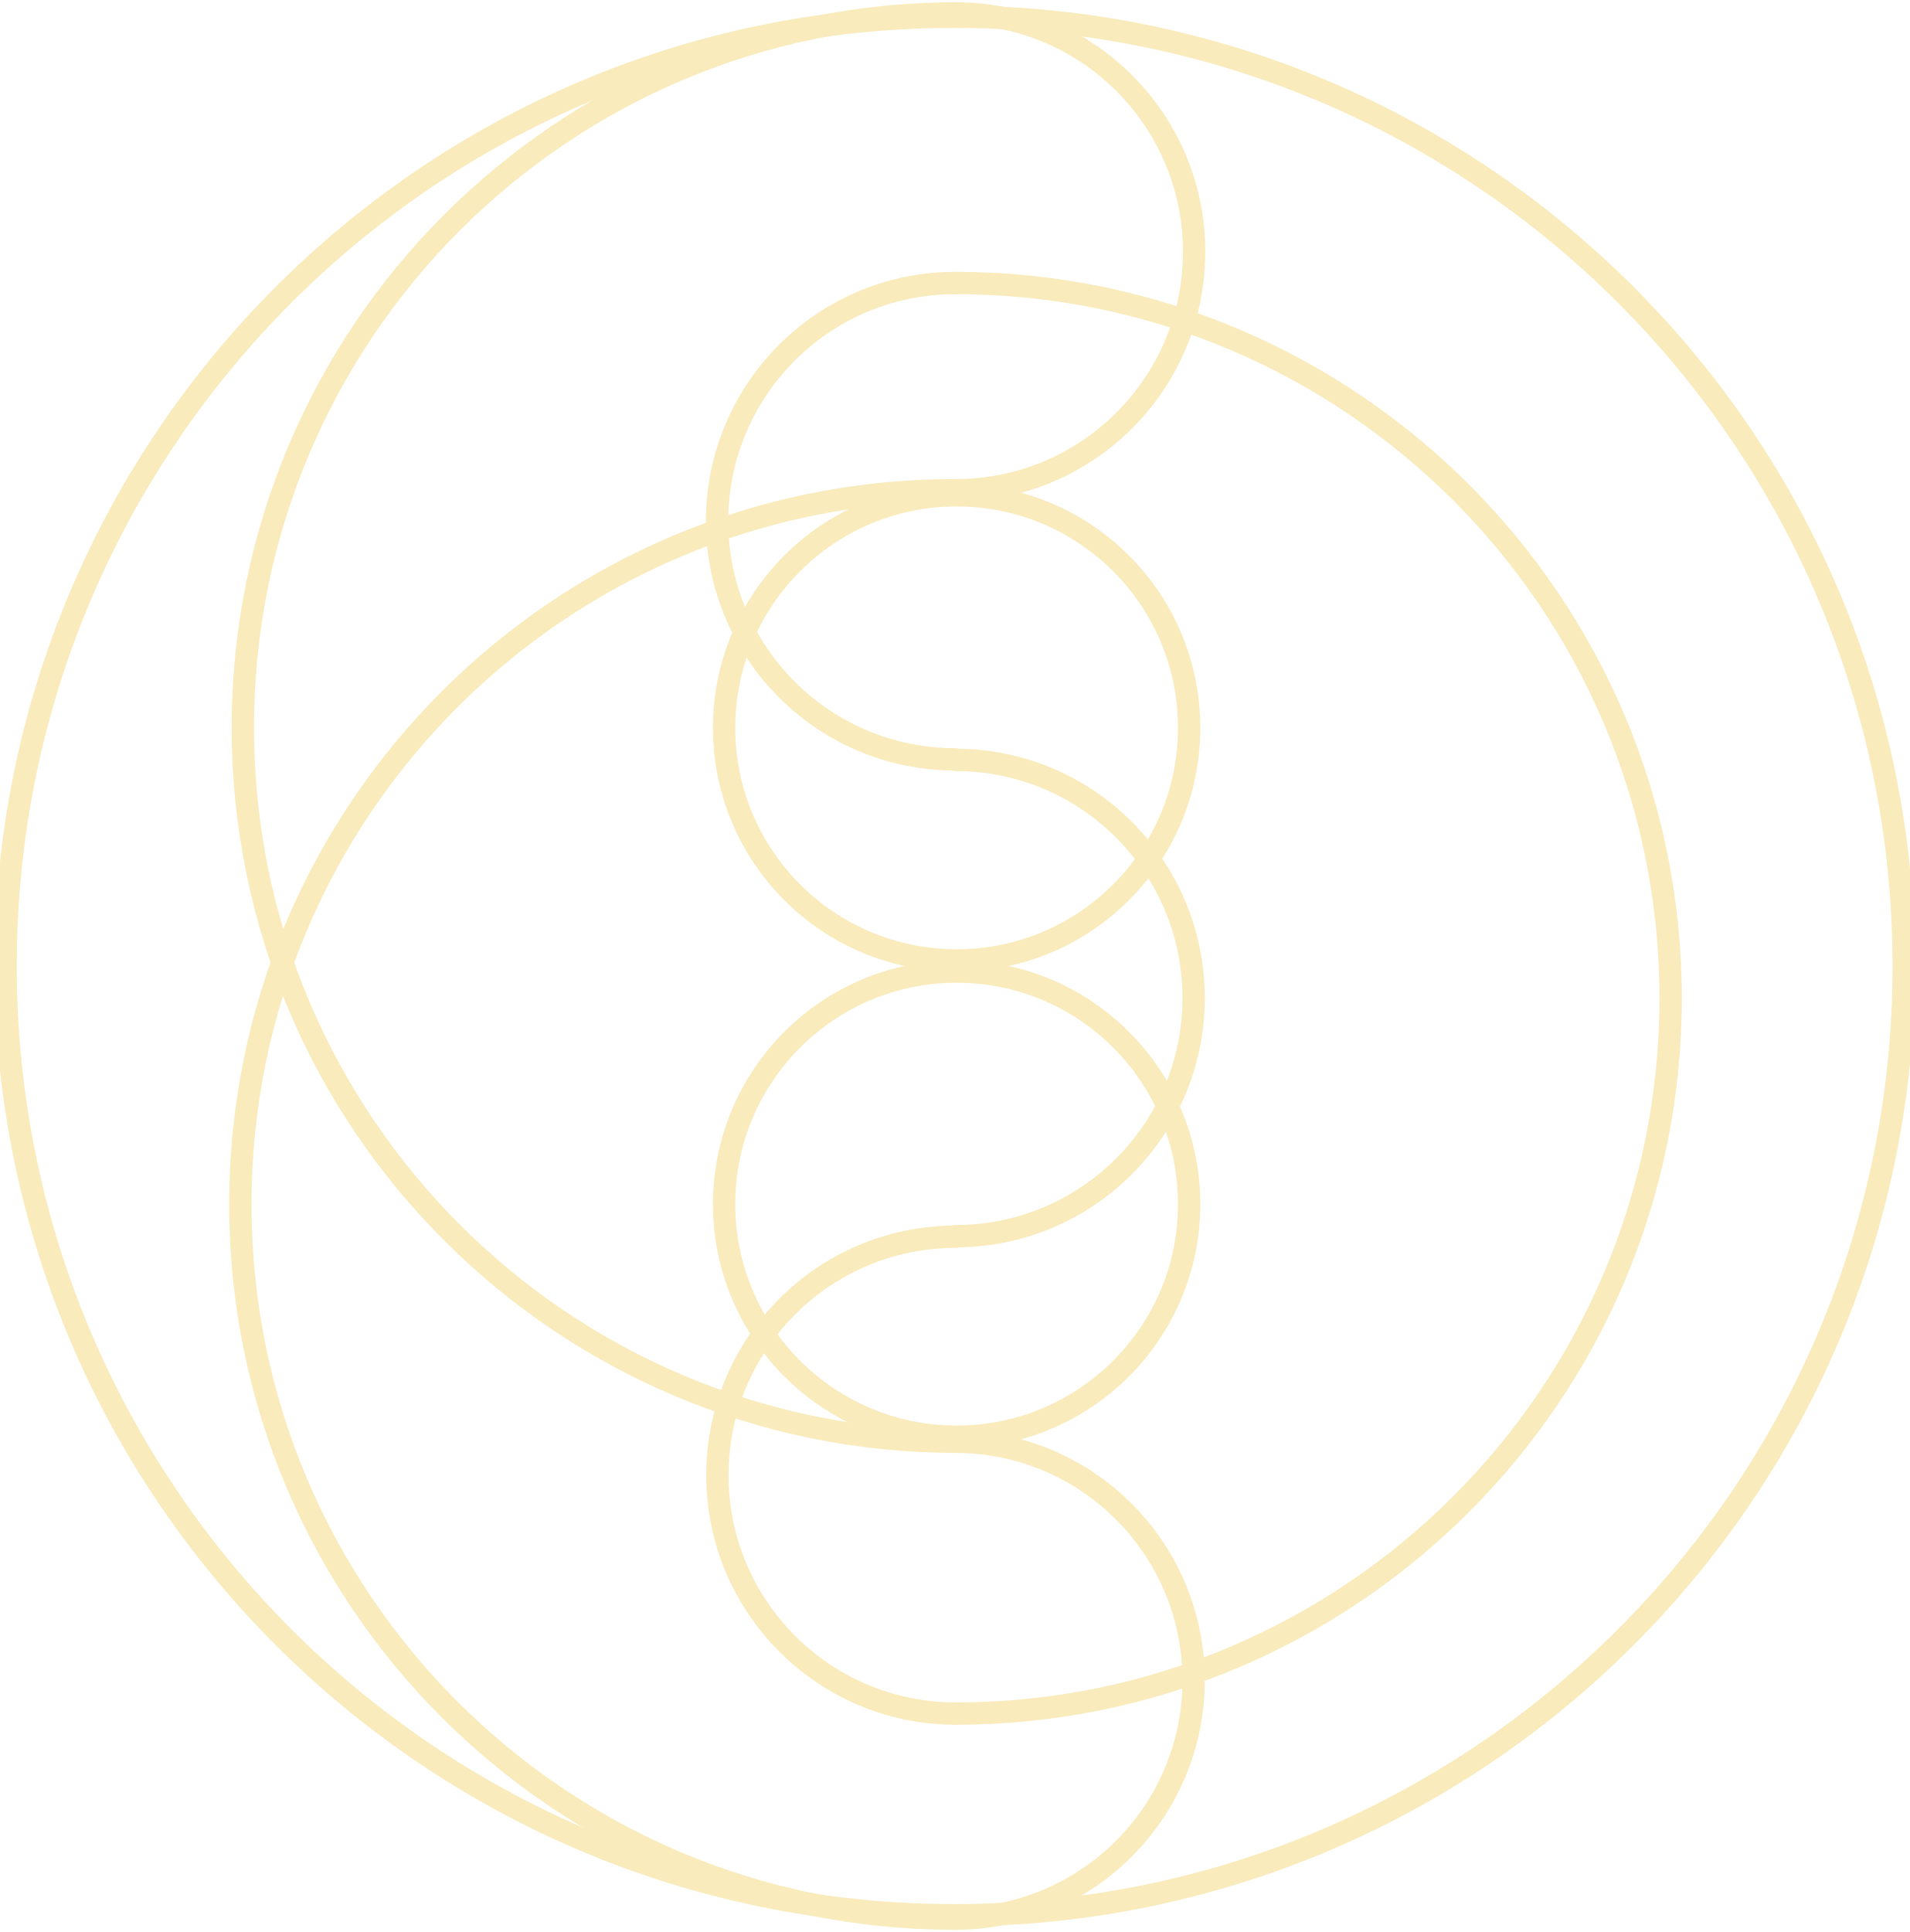
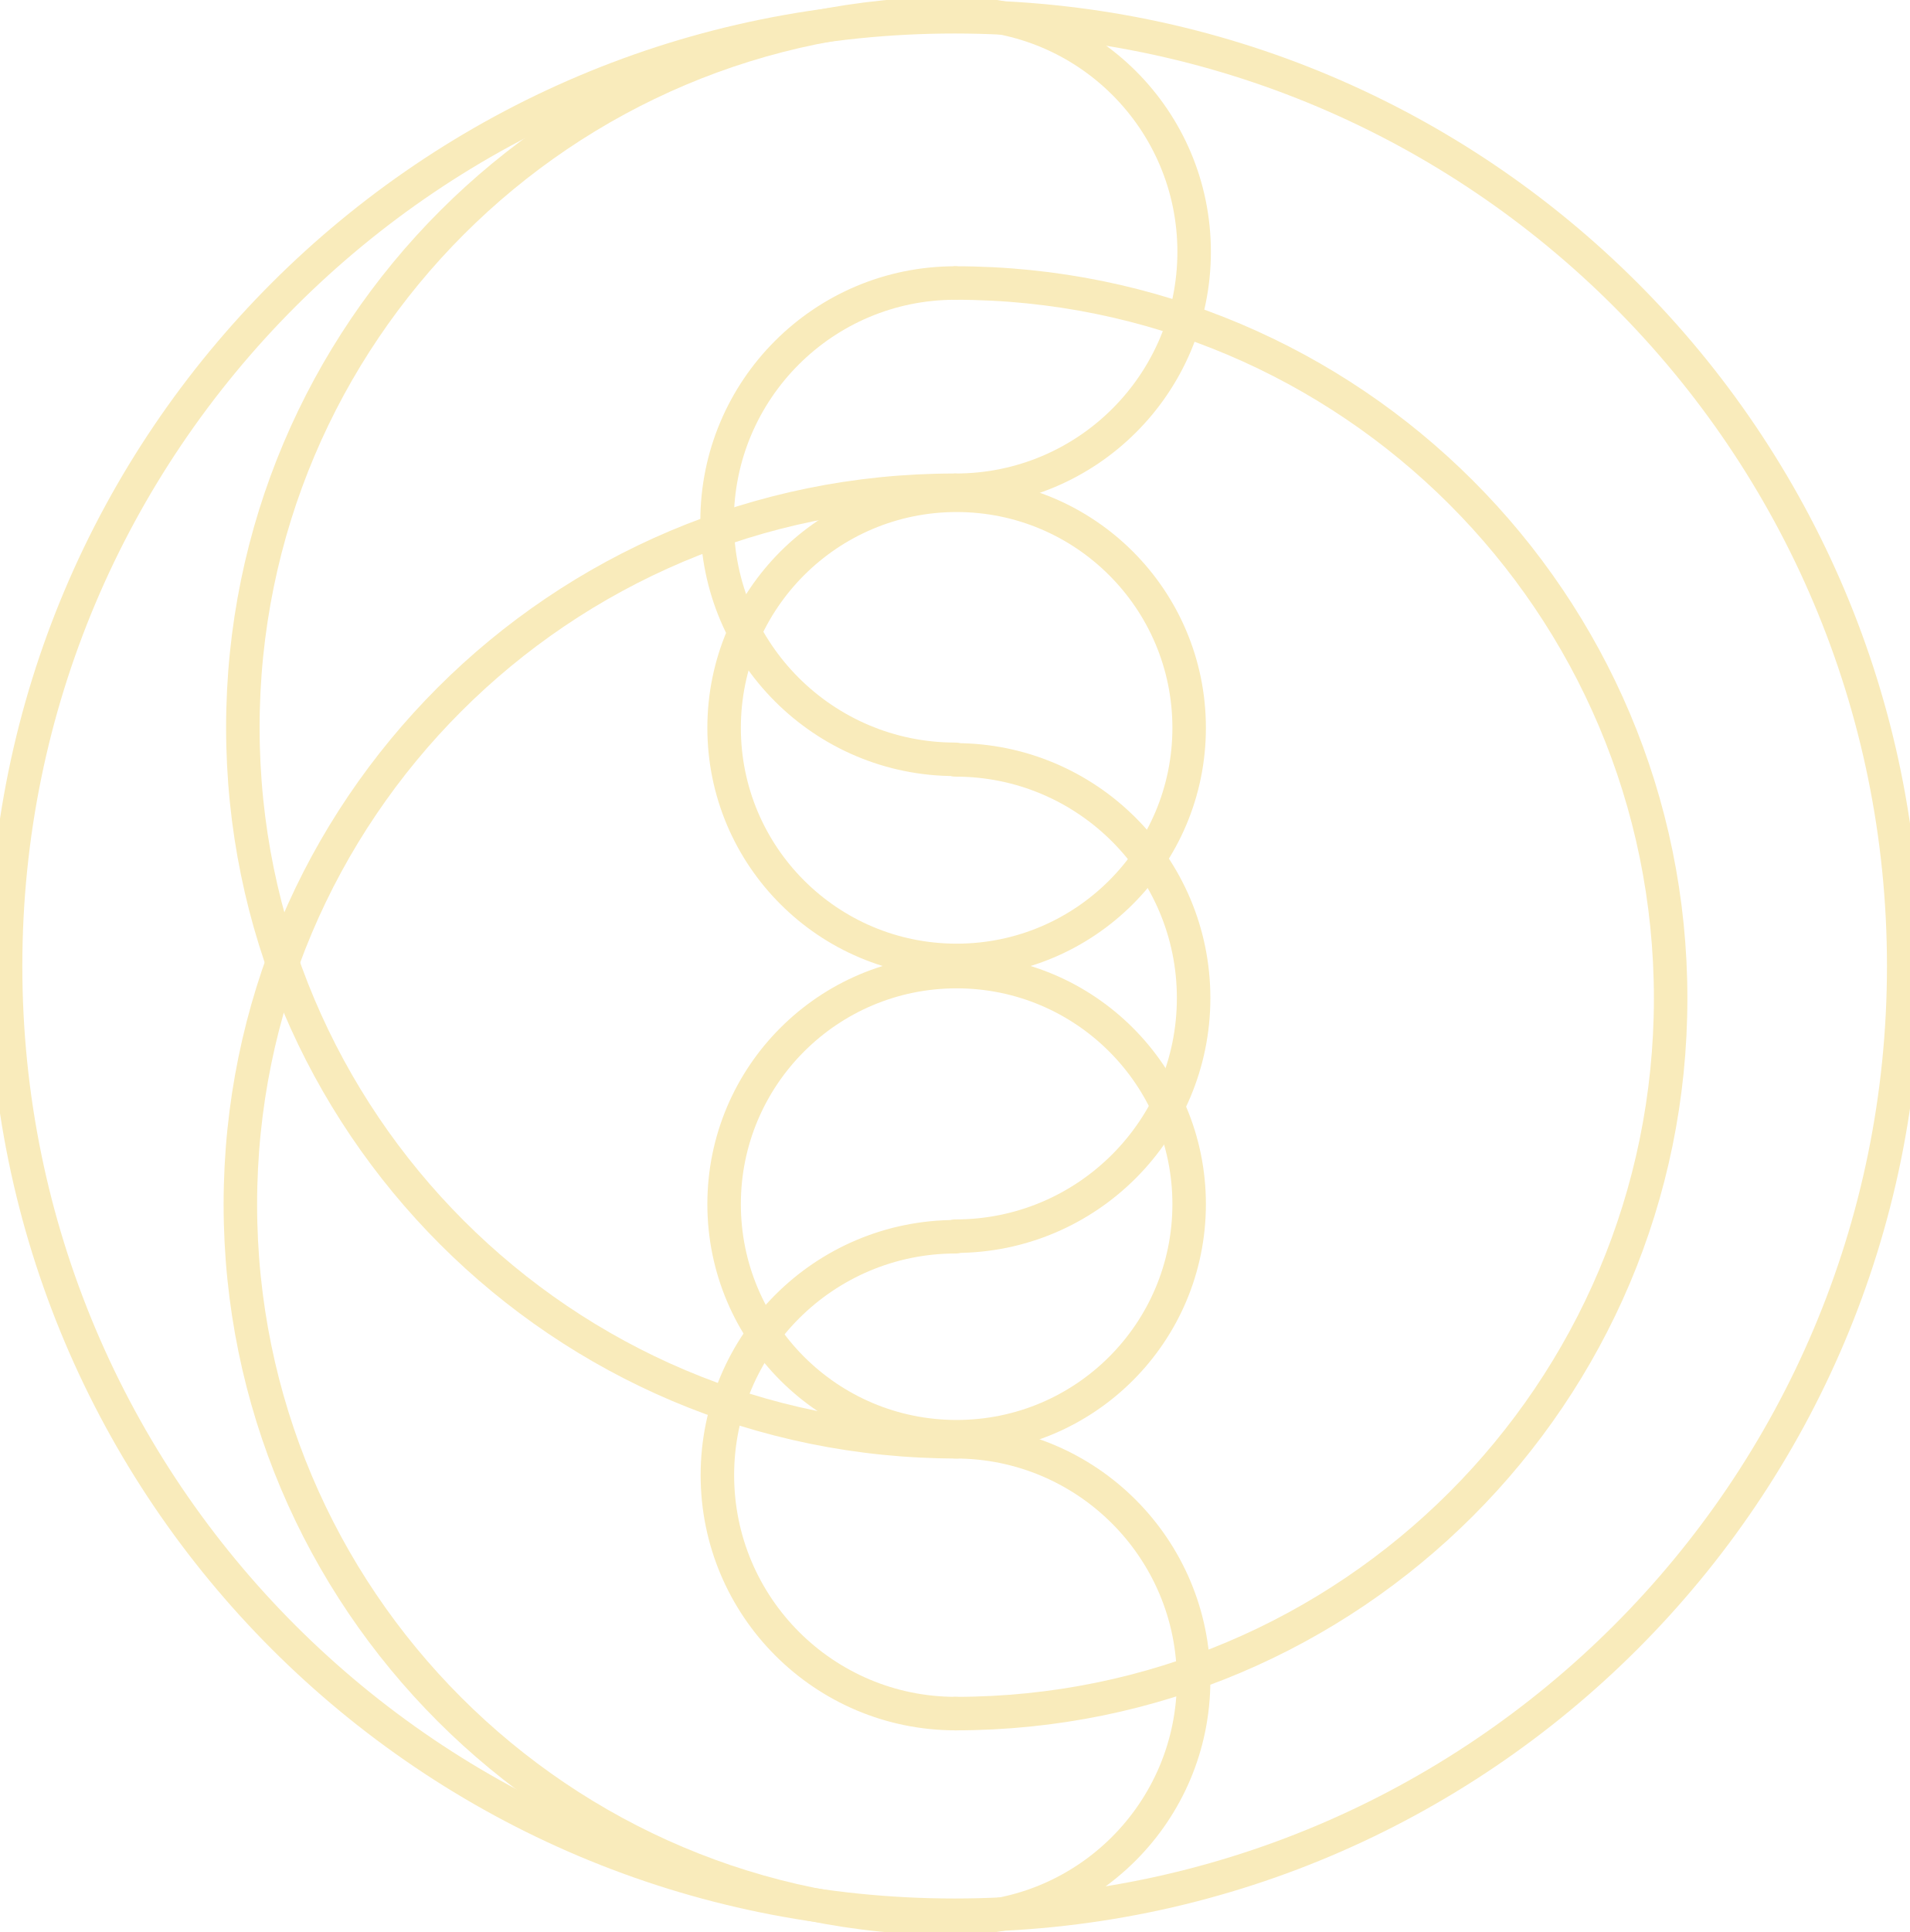
<svg xmlns="http://www.w3.org/2000/svg" width="171" height="173" viewBox="0 0 171 173" fill="none">
-   <circle cx="85.677" cy="107.825" r="20.825" stroke="#F9EBBB" stroke-linecap="round" stroke-width="2" />
-   <circle cx="85.677" cy="65.175" r="20.825" stroke="#F9EBBB" stroke-linecap="round" stroke-width="2" />
-   <circle cx="85.5" cy="86.5" r="85" stroke="#F9EBBB" stroke-linecap="round" stroke-width="2" />
-   <path d="M85.552 129.101C97.344 129.101 106.902 138.659 106.902 150.451C106.902 162.242 97.344 171.801 85.552 171.801" stroke="#F9EBBB" stroke-linecap="round" stroke-width="2" />
-   <path d="M85.599 1.199C97.391 1.199 106.949 10.758 106.949 22.549C106.949 34.341 97.391 43.899 85.599 43.899" stroke="#F9EBBB" stroke-linecap="round" stroke-width="2" />
-   <path d="M85.575 25.343C120.949 25.343 149.625 54.019 149.625 89.393C149.625 124.767 120.949 153.443 85.575 153.443" stroke="#F9EBBB" stroke-linecap="round" stroke-width="2" />
-   <path d="M85.7 129.101C50.382 129.101 21.75 100.469 21.75 65.15C21.75 29.831 50.382 1.2 85.7 1.2" stroke="#F9EBBB" stroke-linecap="round" stroke-width="2" />
-   <path d="M85.478 171.801C50.159 171.801 21.527 143.169 21.527 107.85C21.527 72.531 50.159 43.9 85.478 43.9" stroke="#F9EBBB" stroke-linecap="round" stroke-width="2" />
-   <path d="M85.548 67.993C73.77 67.993 64.223 58.445 64.223 46.668C64.223 34.89 73.77 25.343 85.548 25.343" stroke="#F9EBBB" stroke-linecap="round" stroke-width="2" />
-   <path d="M85.577 68.043C97.355 68.043 106.902 77.591 106.902 89.368C106.902 101.146 97.355 110.693 85.577 110.693" stroke="#F9EBBB" stroke-linecap="round" stroke-width="2" />
-   <path d="M85.6 153.443C73.809 153.443 64.25 143.885 64.25 132.093C64.25 120.302 73.809 110.743 85.6 110.743" stroke="#F9EBBB" stroke-linecap="round" stroke-width="2" />
+   <circle cx="85.677" cy="107.825" r="20.825" stroke="#F9EBBB" stroke-linecap="round" stroke-width="3" />
+   <circle cx="85.677" cy="65.175" r="20.825" stroke="#F9EBBB" stroke-linecap="round" stroke-width="3" />
+   <circle cx="85.5" cy="86.5" r="85" stroke="#F9EBBB" stroke-linecap="round" stroke-width="3" />
+   <path d="M85.552 129.101C97.344 129.101 106.902 138.659 106.902 150.451C106.902 162.242 97.344 171.801 85.552 171.801" stroke="#F9EBBB" stroke-linecap="round" stroke-width="3" />
+   <path d="M85.599 1.199C97.391 1.199 106.949 10.758 106.949 22.549C106.949 34.341 97.391 43.899 85.599 43.899" stroke="#F9EBBB" stroke-linecap="round" stroke-width="3" />
+   <path d="M85.575 25.343C120.949 25.343 149.625 54.019 149.625 89.393C149.625 124.767 120.949 153.443 85.575 153.443" stroke="#F9EBBB" stroke-linecap="round" stroke-width="3" />
+   <path d="M85.7 129.101C50.382 129.101 21.75 100.469 21.75 65.15C21.75 29.831 50.382 1.2 85.7 1.2" stroke="#F9EBBB" stroke-linecap="round" stroke-width="3" />
+   <path d="M85.478 171.801C50.159 171.801 21.527 143.169 21.527 107.85C21.527 72.531 50.159 43.9 85.478 43.9" stroke="#F9EBBB" stroke-linecap="round" stroke-width="3" />
+   <path d="M85.548 67.993C73.77 67.993 64.223 58.445 64.223 46.668C64.223 34.89 73.77 25.343 85.548 25.343" stroke="#F9EBBB" stroke-linecap="round" stroke-width="3" />
+   <path d="M85.577 68.043C97.355 68.043 106.902 77.591 106.902 89.368C106.902 101.146 97.355 110.693 85.577 110.693" stroke="#F9EBBB" stroke-linecap="round" stroke-width="3" />
+   <path d="M85.6 153.443C73.809 153.443 64.25 143.885 64.25 132.093C64.25 120.302 73.809 110.743 85.6 110.743" stroke="#F9EBBB" stroke-linecap="round" stroke-width="3" />
</svg>
